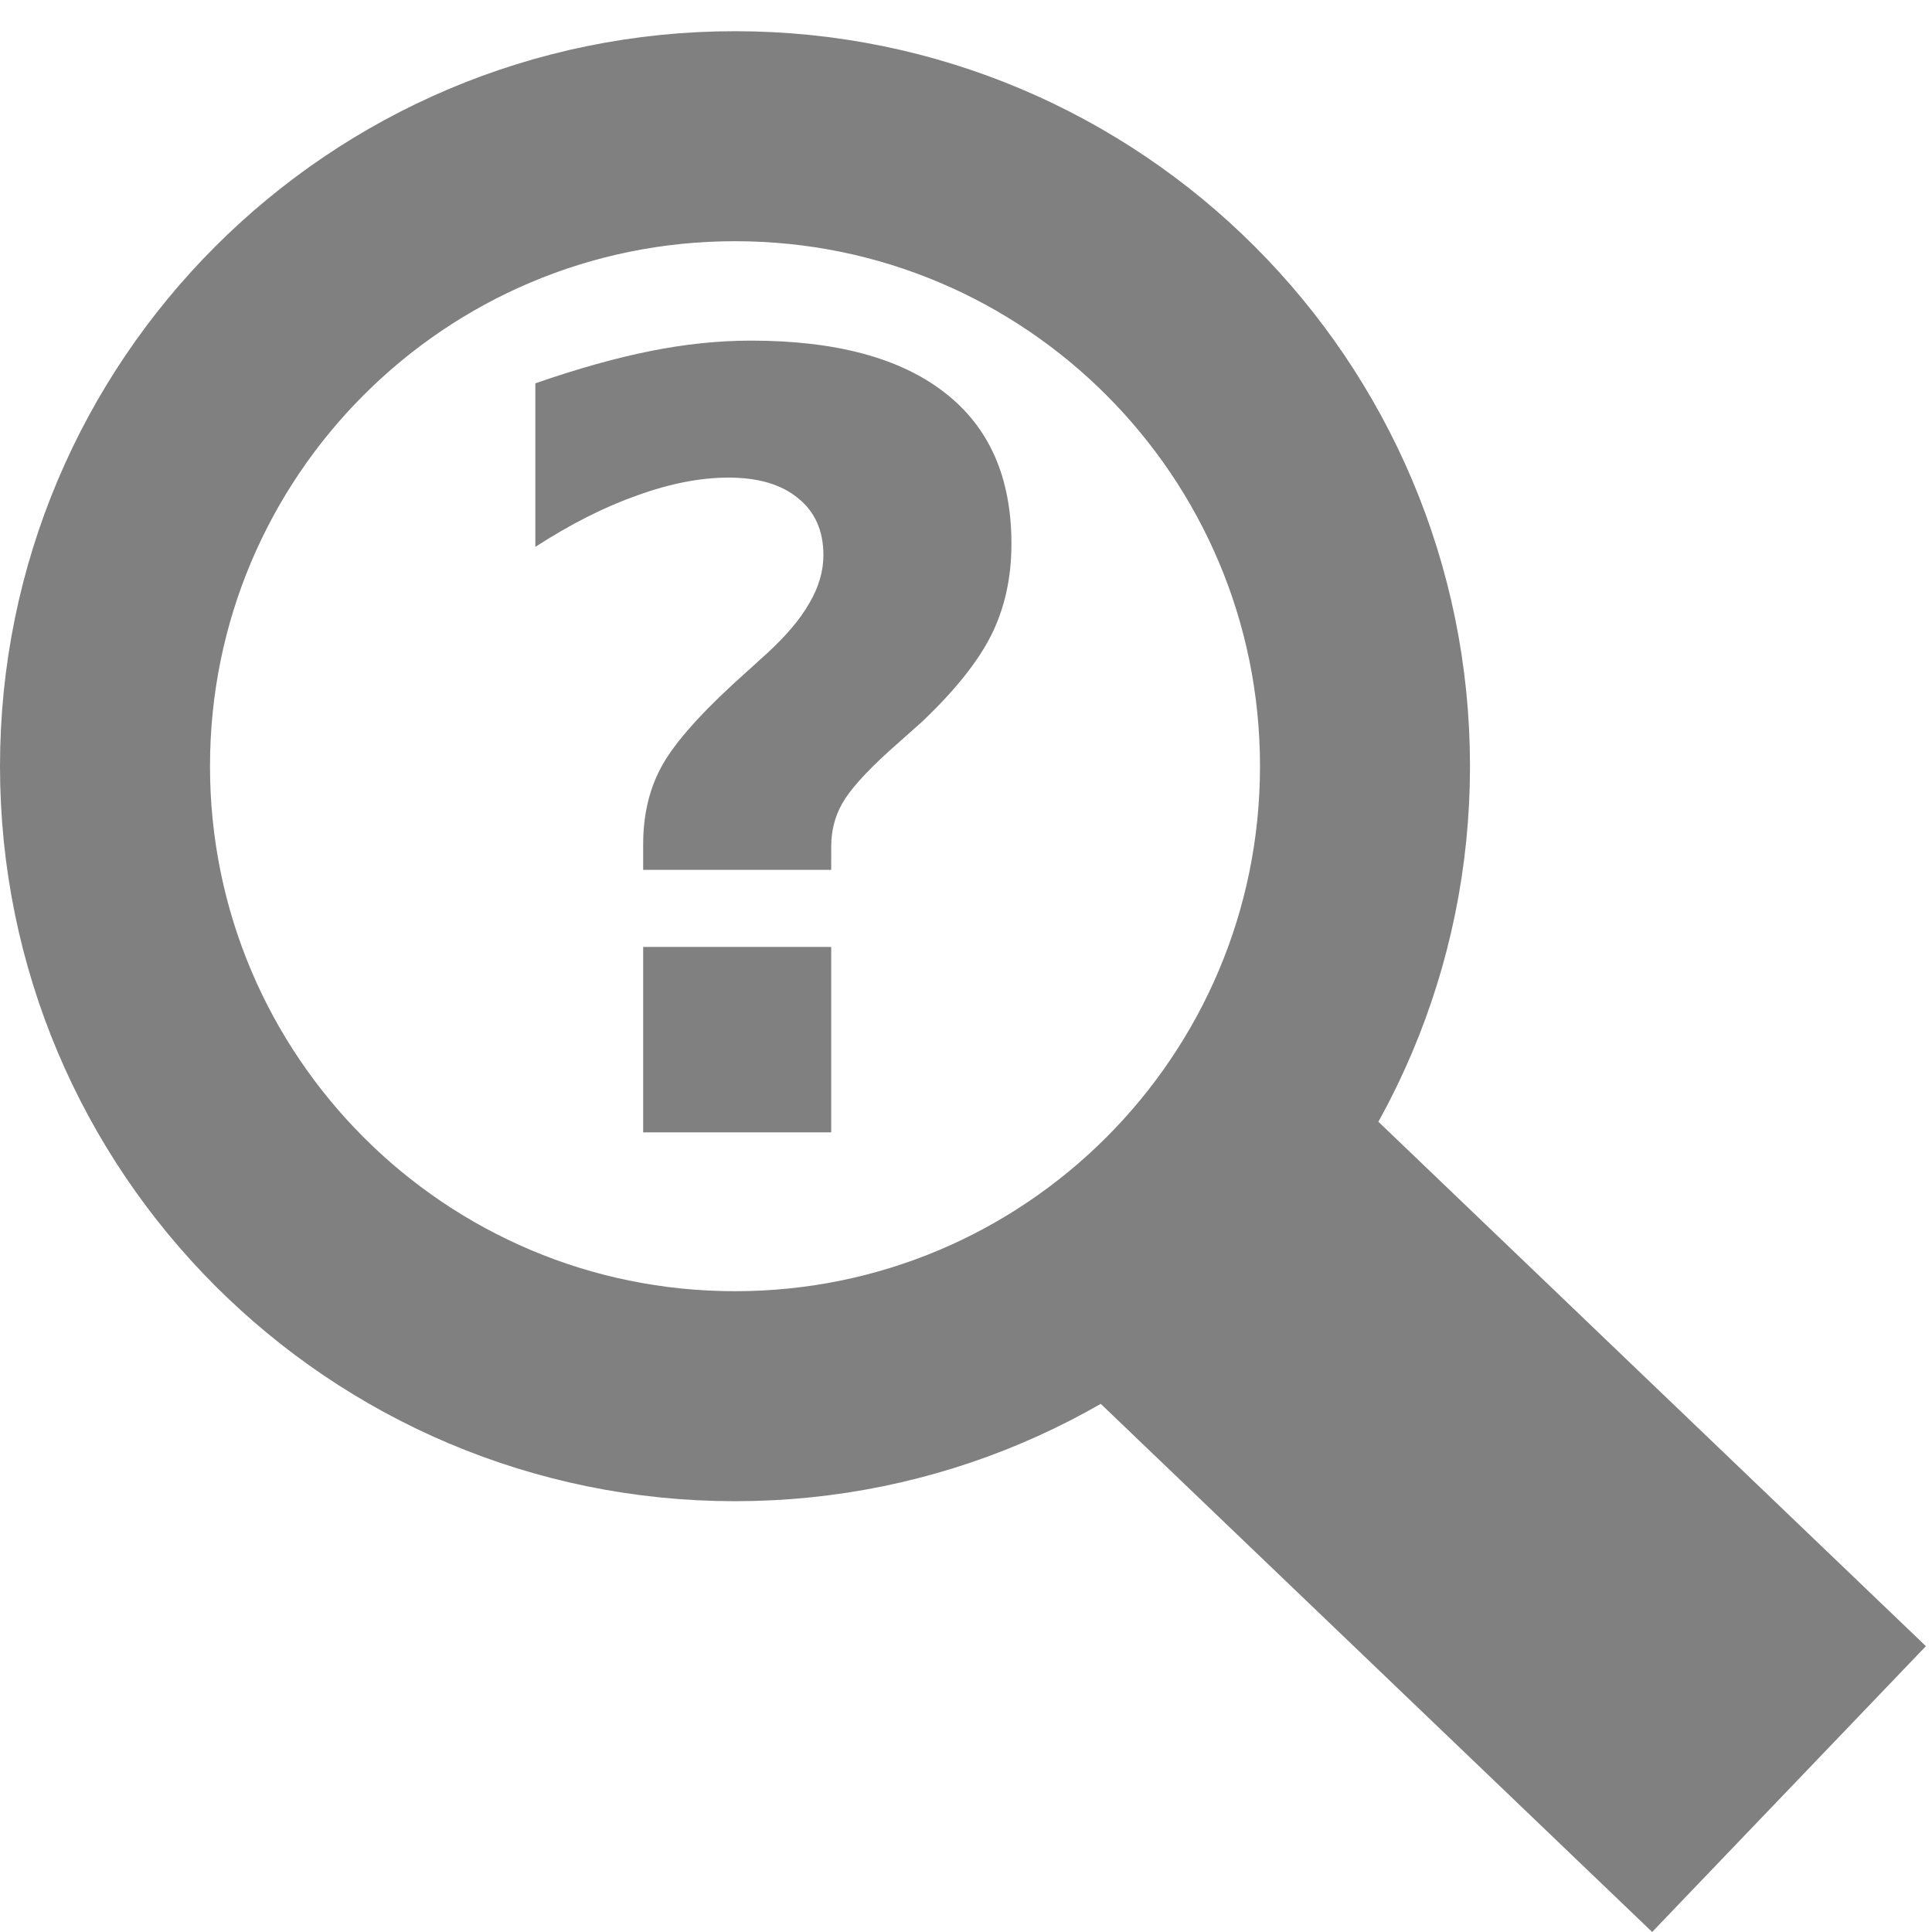
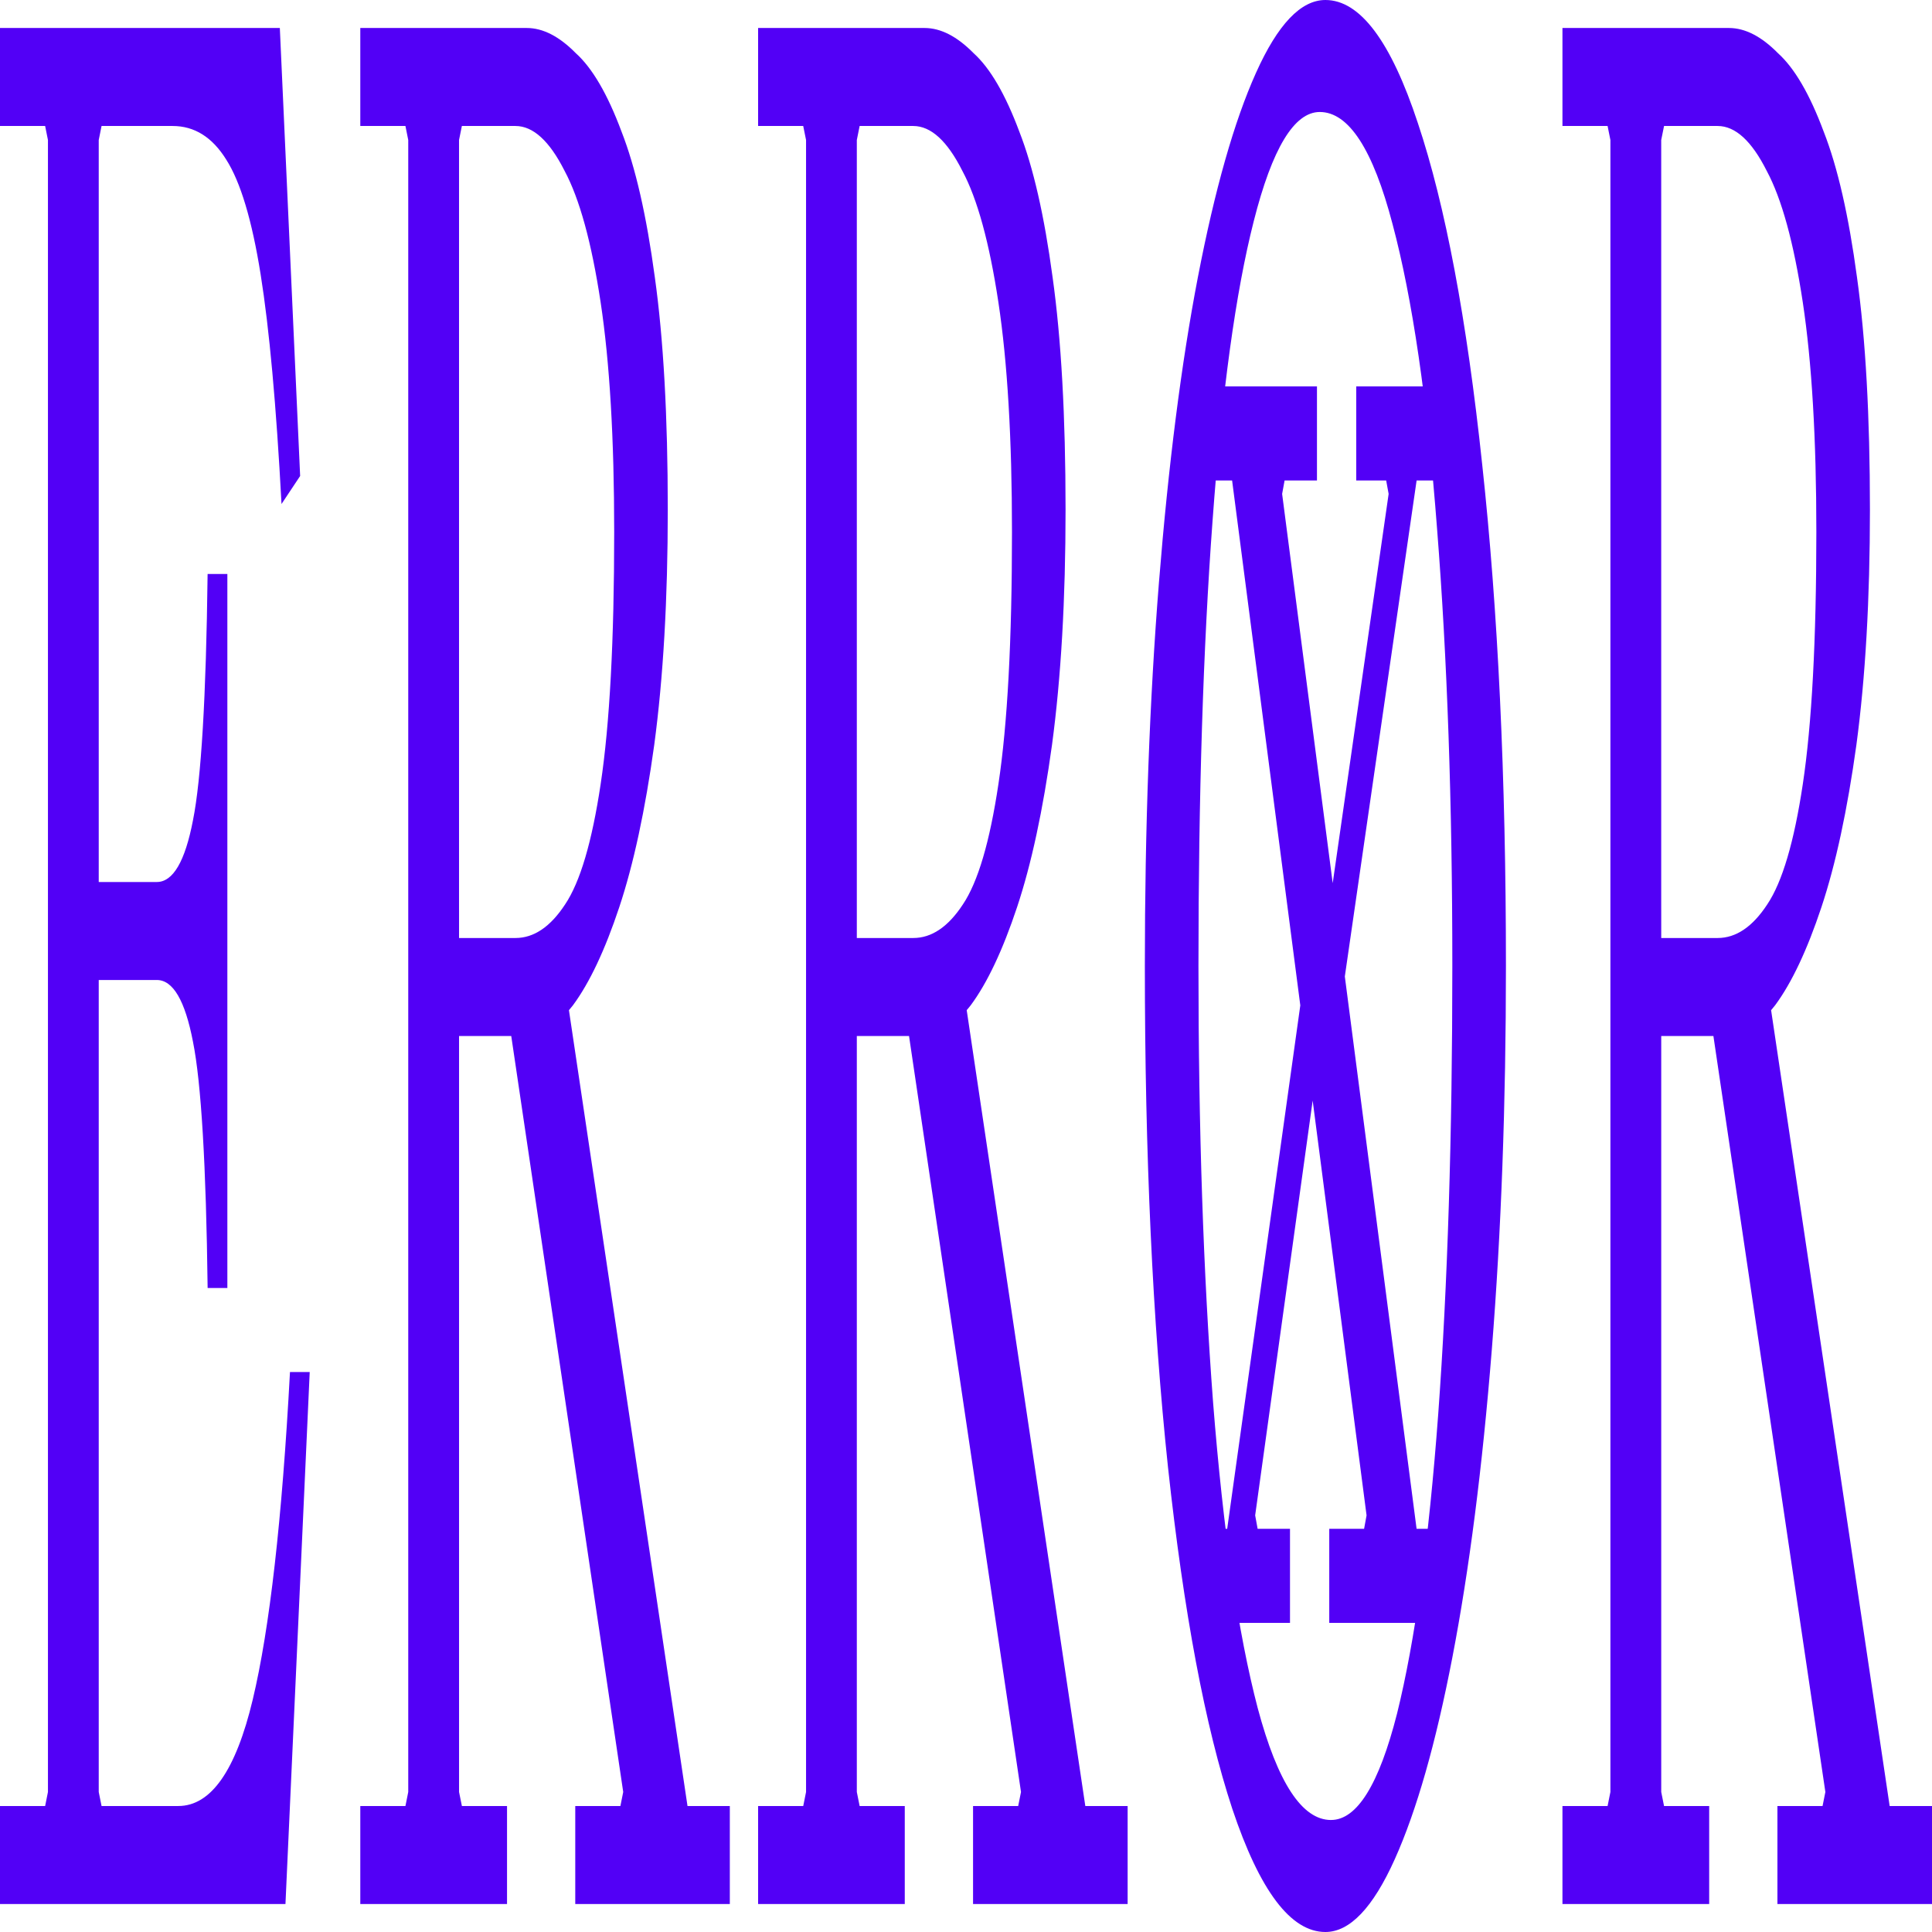
- <svg xmlns="http://www.w3.org/2000/svg" width="92mm" height="92mm" viewBox="0 0 92 92">
-   <path d="M39.581 41.421h-8.954v-1.215q0-2.034.818-3.597.819-1.587 3.448-4.018l1.588-1.439q1.414-1.29 2.059-2.43.67-1.142.67-2.283 0-1.736-1.191-2.703-1.19-.993-3.324-.993-2.01 0-4.341.844-2.332.818-4.862 2.455v-7.788q3.002-1.042 5.482-1.538t4.787-.496q6.053 0 9.228 2.48 3.175 2.456 3.175 7.194 0 2.43-.968 4.365-.967 1.91-3.299 4.118L42.31 35.79q-1.687 1.538-2.208 2.48-.52.918-.52 2.034zm-8.954 3.671h8.954v8.83h-8.954Z" style="line-height:1;-inkscape-font-specification:&quot;DejaVu Sans Bold&quot;" font-style="normal" font-variant="normal" font-weight="700" font-stretch="normal" font-size="50.8px" font-family="DejaVu Sans" display="inline" fill="gray" fill-opacity="1" stroke-width=".265" />
-   <circle cx="35" cy="36.486" r="30" fill="none" fill-opacity="1" stroke="gray" stroke-width="10" stroke-miterlimit="4" stroke-dasharray="none" stroke-opacity="1" />
-   <rect width="18.846" height="39.963" x="-12.021" y="80.49" ry="0" transform="rotate(-46.235)" opacity="1" fill="gray" fill-opacity="1" stroke="none" stroke-width="8" stroke-miterlimit="4" stroke-dasharray="none" stroke-opacity="1" />
+ <svg xmlns="http://www.w3.org/2000/svg" width="94" height="94" fill="none" viewBox="0 0 94 94">
+   <path fill="#5200f6" d="M14.109 66.754h.96l-1.18 25.884H0V87.87h2.196l.137-.682V6.812l-.137-.682H0V1.362h13.615l.988 21.797-.906 1.363q-.384-7.22-1.016-11.171-.63-3.951-1.674-5.586Q9.992 6.13 8.4 6.13H4.941l-.137.682v37.6l-1.236-1.499h4.063q1.18 0 1.757-2.997.603-2.997.713-11.988h.961v34.739h-.96q-.111-8.991-.714-11.989-.577-2.997-1.757-2.997H3.568l1.236-1.77v41.277l.137.682h3.733q2.388 0 3.623-5.177t1.812-15.94M27.989 92.638V87.87h2.196l.137-.682-5.71-38.553h2.993L33.45 87.87h2.059v4.768zm-2.36-91.276q1.18 0 2.387 1.226 1.209 1.09 2.224 3.815 1.015 2.589 1.62 7.084.63 4.496.63 11.307 0 6.54-.658 11.444-.66 4.767-1.702 7.901-1.043 3.133-2.25 4.768-1.181 1.5-2.252 1.499H21.1l1.235-6.13v42.912l.138.682h2.196v4.768H17.53V87.87h2.196l.137-.682V6.812l-.137-.682H17.53V1.362zm-3.295 50.406-1.235-6.13h3.98q1.345 0 2.416-1.635 1.098-1.635 1.73-5.858.658-4.36.658-12.26 0-6.813-.659-11.172T27.468 8.31q-1.1-2.18-2.389-2.18h-2.607l-.138.682zM47.343 92.638V87.87h2.196l.137-.682-5.71-38.553h2.992l5.847 39.235h2.059v4.768zm-2.36-91.276q1.18 0 2.387 1.226 1.207 1.09 2.224 3.815 1.015 2.589 1.619 7.084.63 4.496.631 11.307 0 6.54-.659 11.444-.658 4.767-1.701 7.901t-2.251 4.768q-1.18 1.5-2.25 1.499h-4.53l1.235-6.13v42.912l.137.682h2.196v4.768h-7.136V87.87h2.196l.137-.682V6.812l-.138-.682h-2.195V1.362zm-3.295 50.406-1.235-6.13h3.98q1.345 0 2.416-1.635 1.098-1.635 1.729-5.858.66-4.36.659-12.26 0-6.813-.66-11.172-.658-4.359-1.756-6.403-1.098-2.18-2.388-2.18h-2.608l-.137.682zM64.486 0q2.525 0 4.501 5.994 2.004 5.994 3.13 16.62Q73.27 33.242 73.27 47q0 10.08-.687 18.664-.686 8.582-1.921 14.985-1.208 6.267-2.8 9.809T64.486 94q-2.525 0-4.53-5.994-1.976-5.994-3.128-16.62Q55.703 60.76 55.702 47q0-10.08.686-18.664.688-8.582 1.894-14.849 1.235-6.403 2.828-9.945Q62.7 0 64.486 0m.274 88.55q1.895 0 3.212-5.176 1.317-5.313 2.004-14.577.686-9.4.686-21.797 0-11.852-.741-21.252-.714-9.4-2.169-14.85-1.427-5.448-3.54-5.449-1.867 0-3.212 5.313-1.318 5.176-2.004 14.577Q58.31 34.603 58.31 47q0 11.852.713 21.252.742 9.4 2.169 14.85 1.455 5.449 3.568 5.449M86.479 92.638V87.87h2.196l.137-.682-5.71-38.553h2.993L91.94 87.87H94v4.768zm-2.36-91.276q1.18 0 2.387 1.226 1.209 1.09 2.224 3.815 1.016 2.589 1.62 7.084.63 4.496.63 11.307 0 6.54-.658 11.444-.66 4.767-1.702 7.901-1.043 3.133-2.25 4.768-1.181 1.5-2.252 1.499H79.59l1.236-6.13v42.912l.137.682h2.196v4.768H76.02V87.87h2.196l.137-.682V6.812l-.137-.682H76.02V1.362zm-3.294 50.406-1.236-6.13h3.98q1.345 0 2.416-1.635 1.097-1.635 1.73-5.858.657-4.36.658-12.26 0-6.813-.659-11.172T85.957 8.31Q84.86 6.13 83.57 6.13h-2.607l-.138.682z" />
+   <path fill="#5200f6" d="M64.674 78.96v-4.577h1.695l.12-.654-6.542-50.352H58.37V18.8h5.706v4.577h-1.575l-.12.654 6.542 50.352H70.5v4.577zm-6.303 0v-4.577h1.337l3.964-28.38h1.241l-3.844 27.726.12.654h1.575v4.577zm5.659-30.342 3.533-24.587-.12-.654h-1.456V18.8h4.274v4.577h-1.337l-3.653 25.241z" />
</svg>
